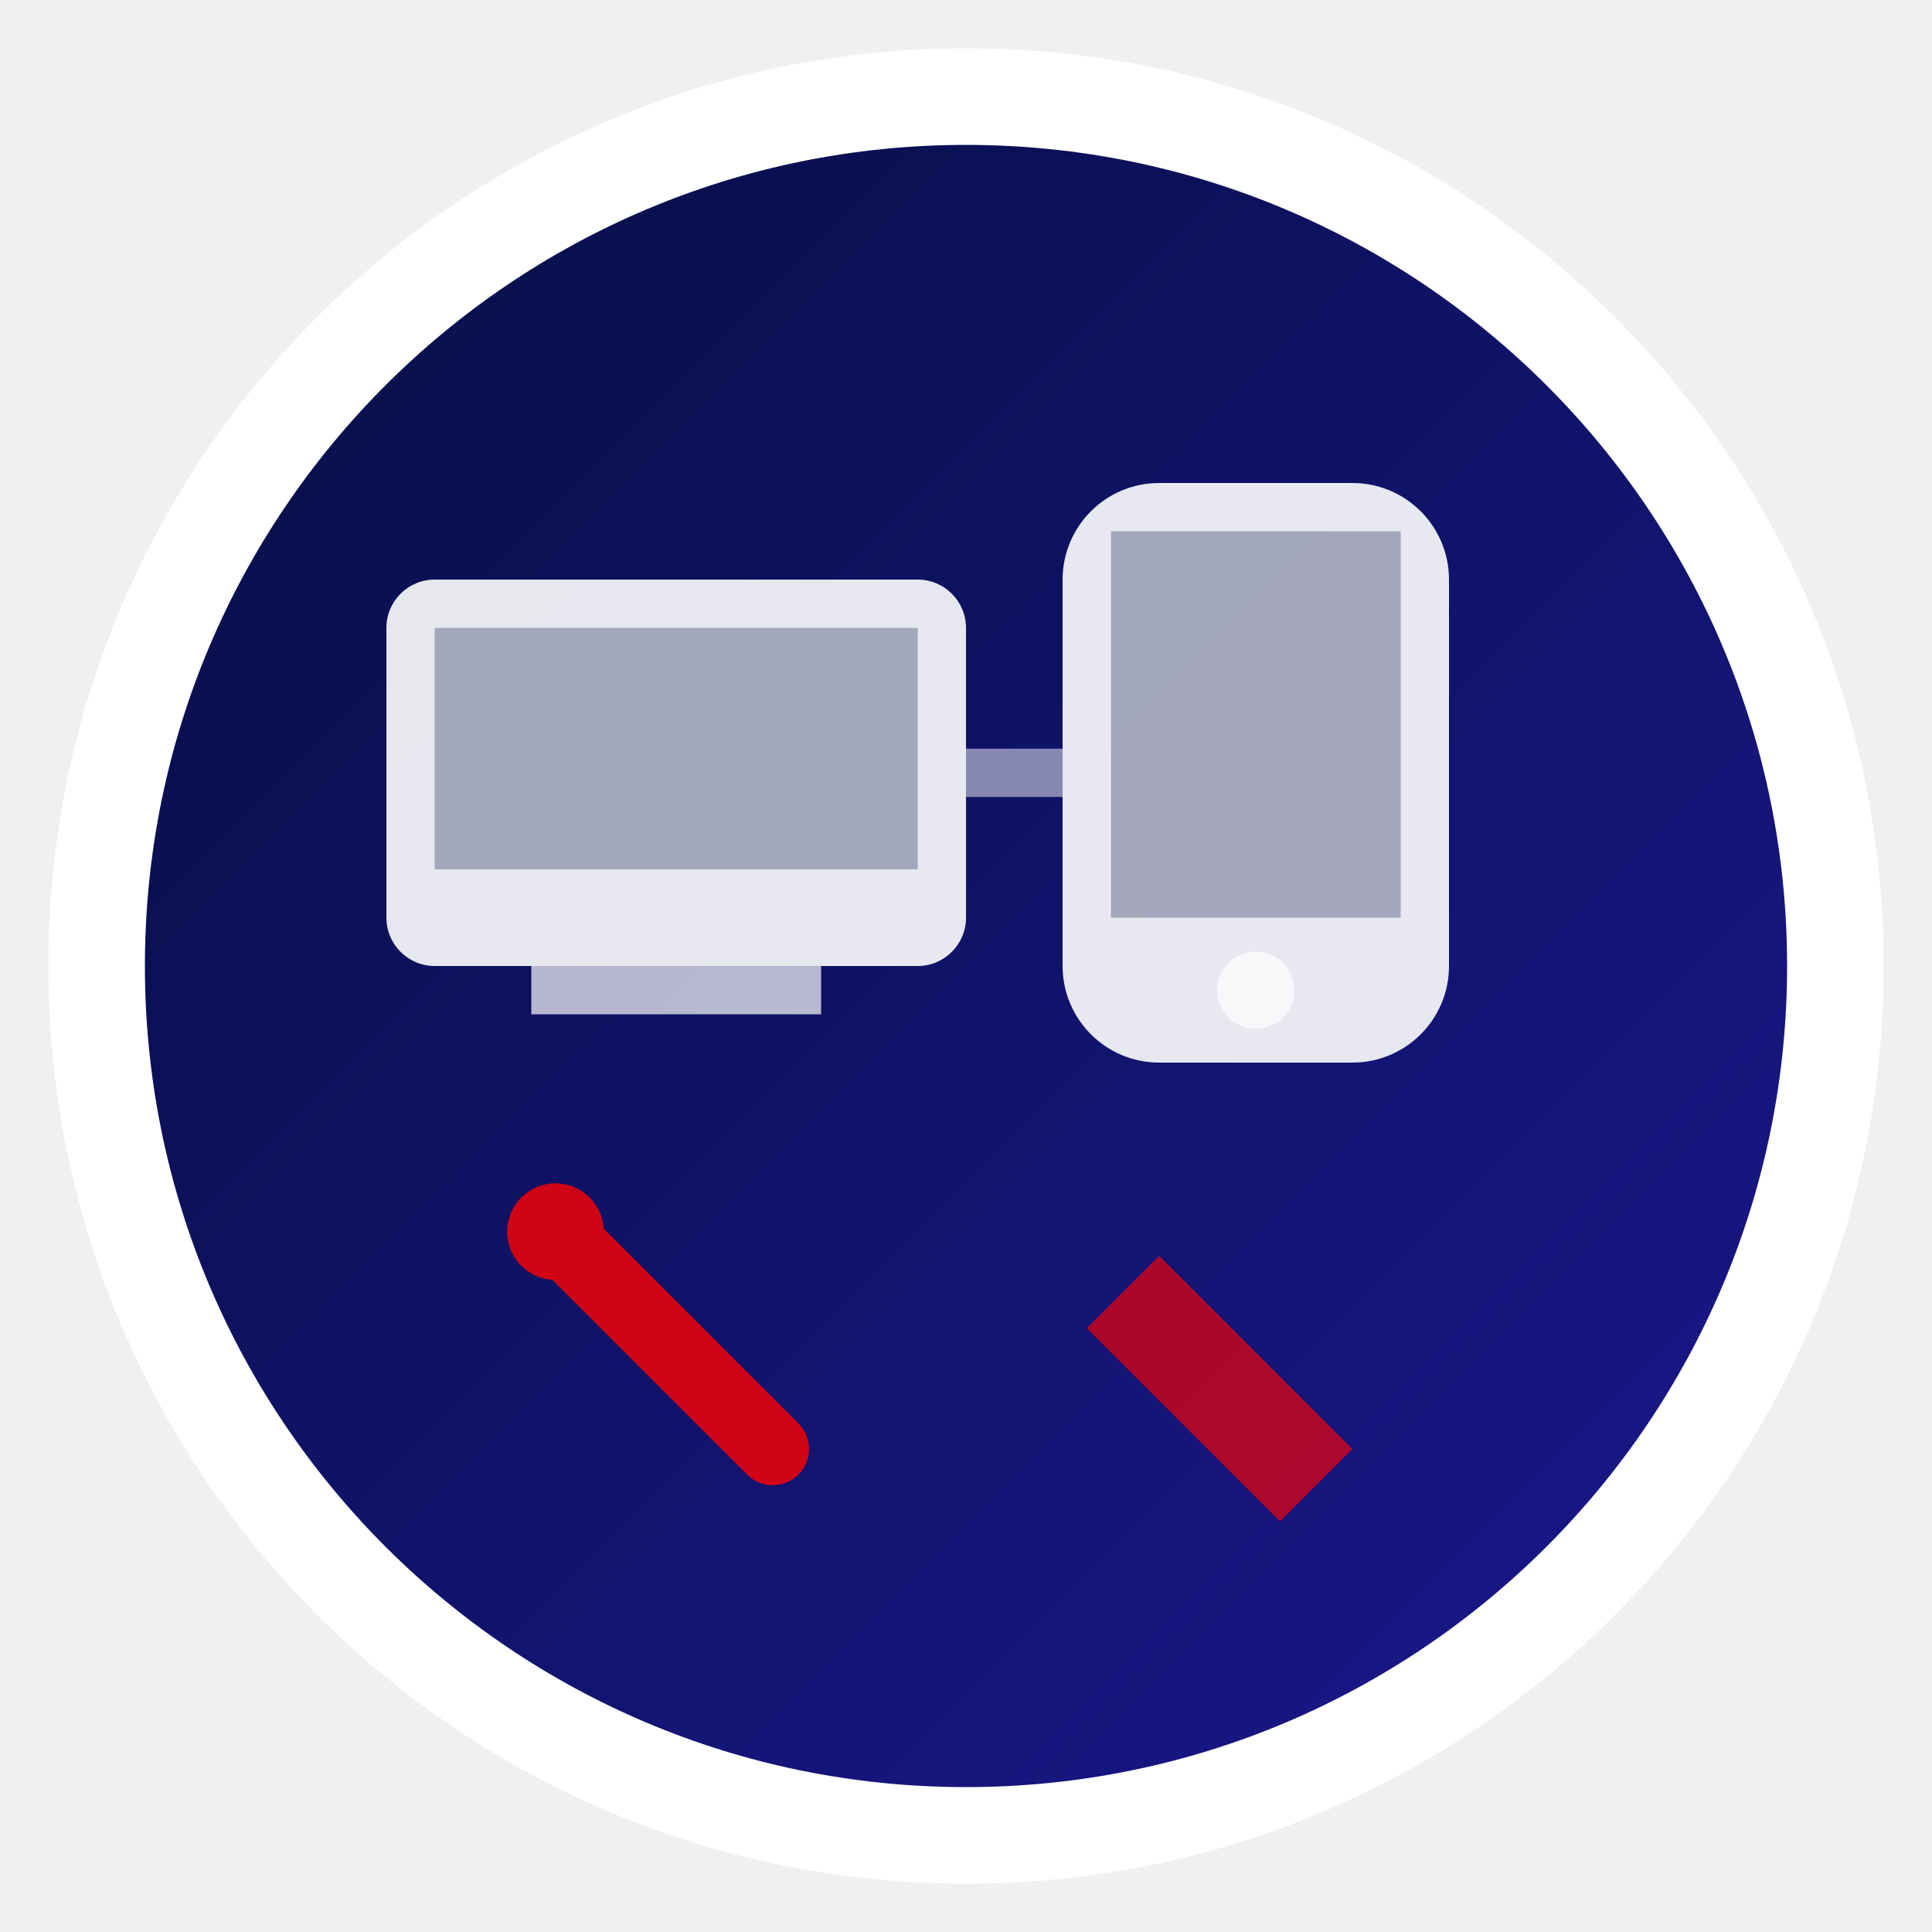
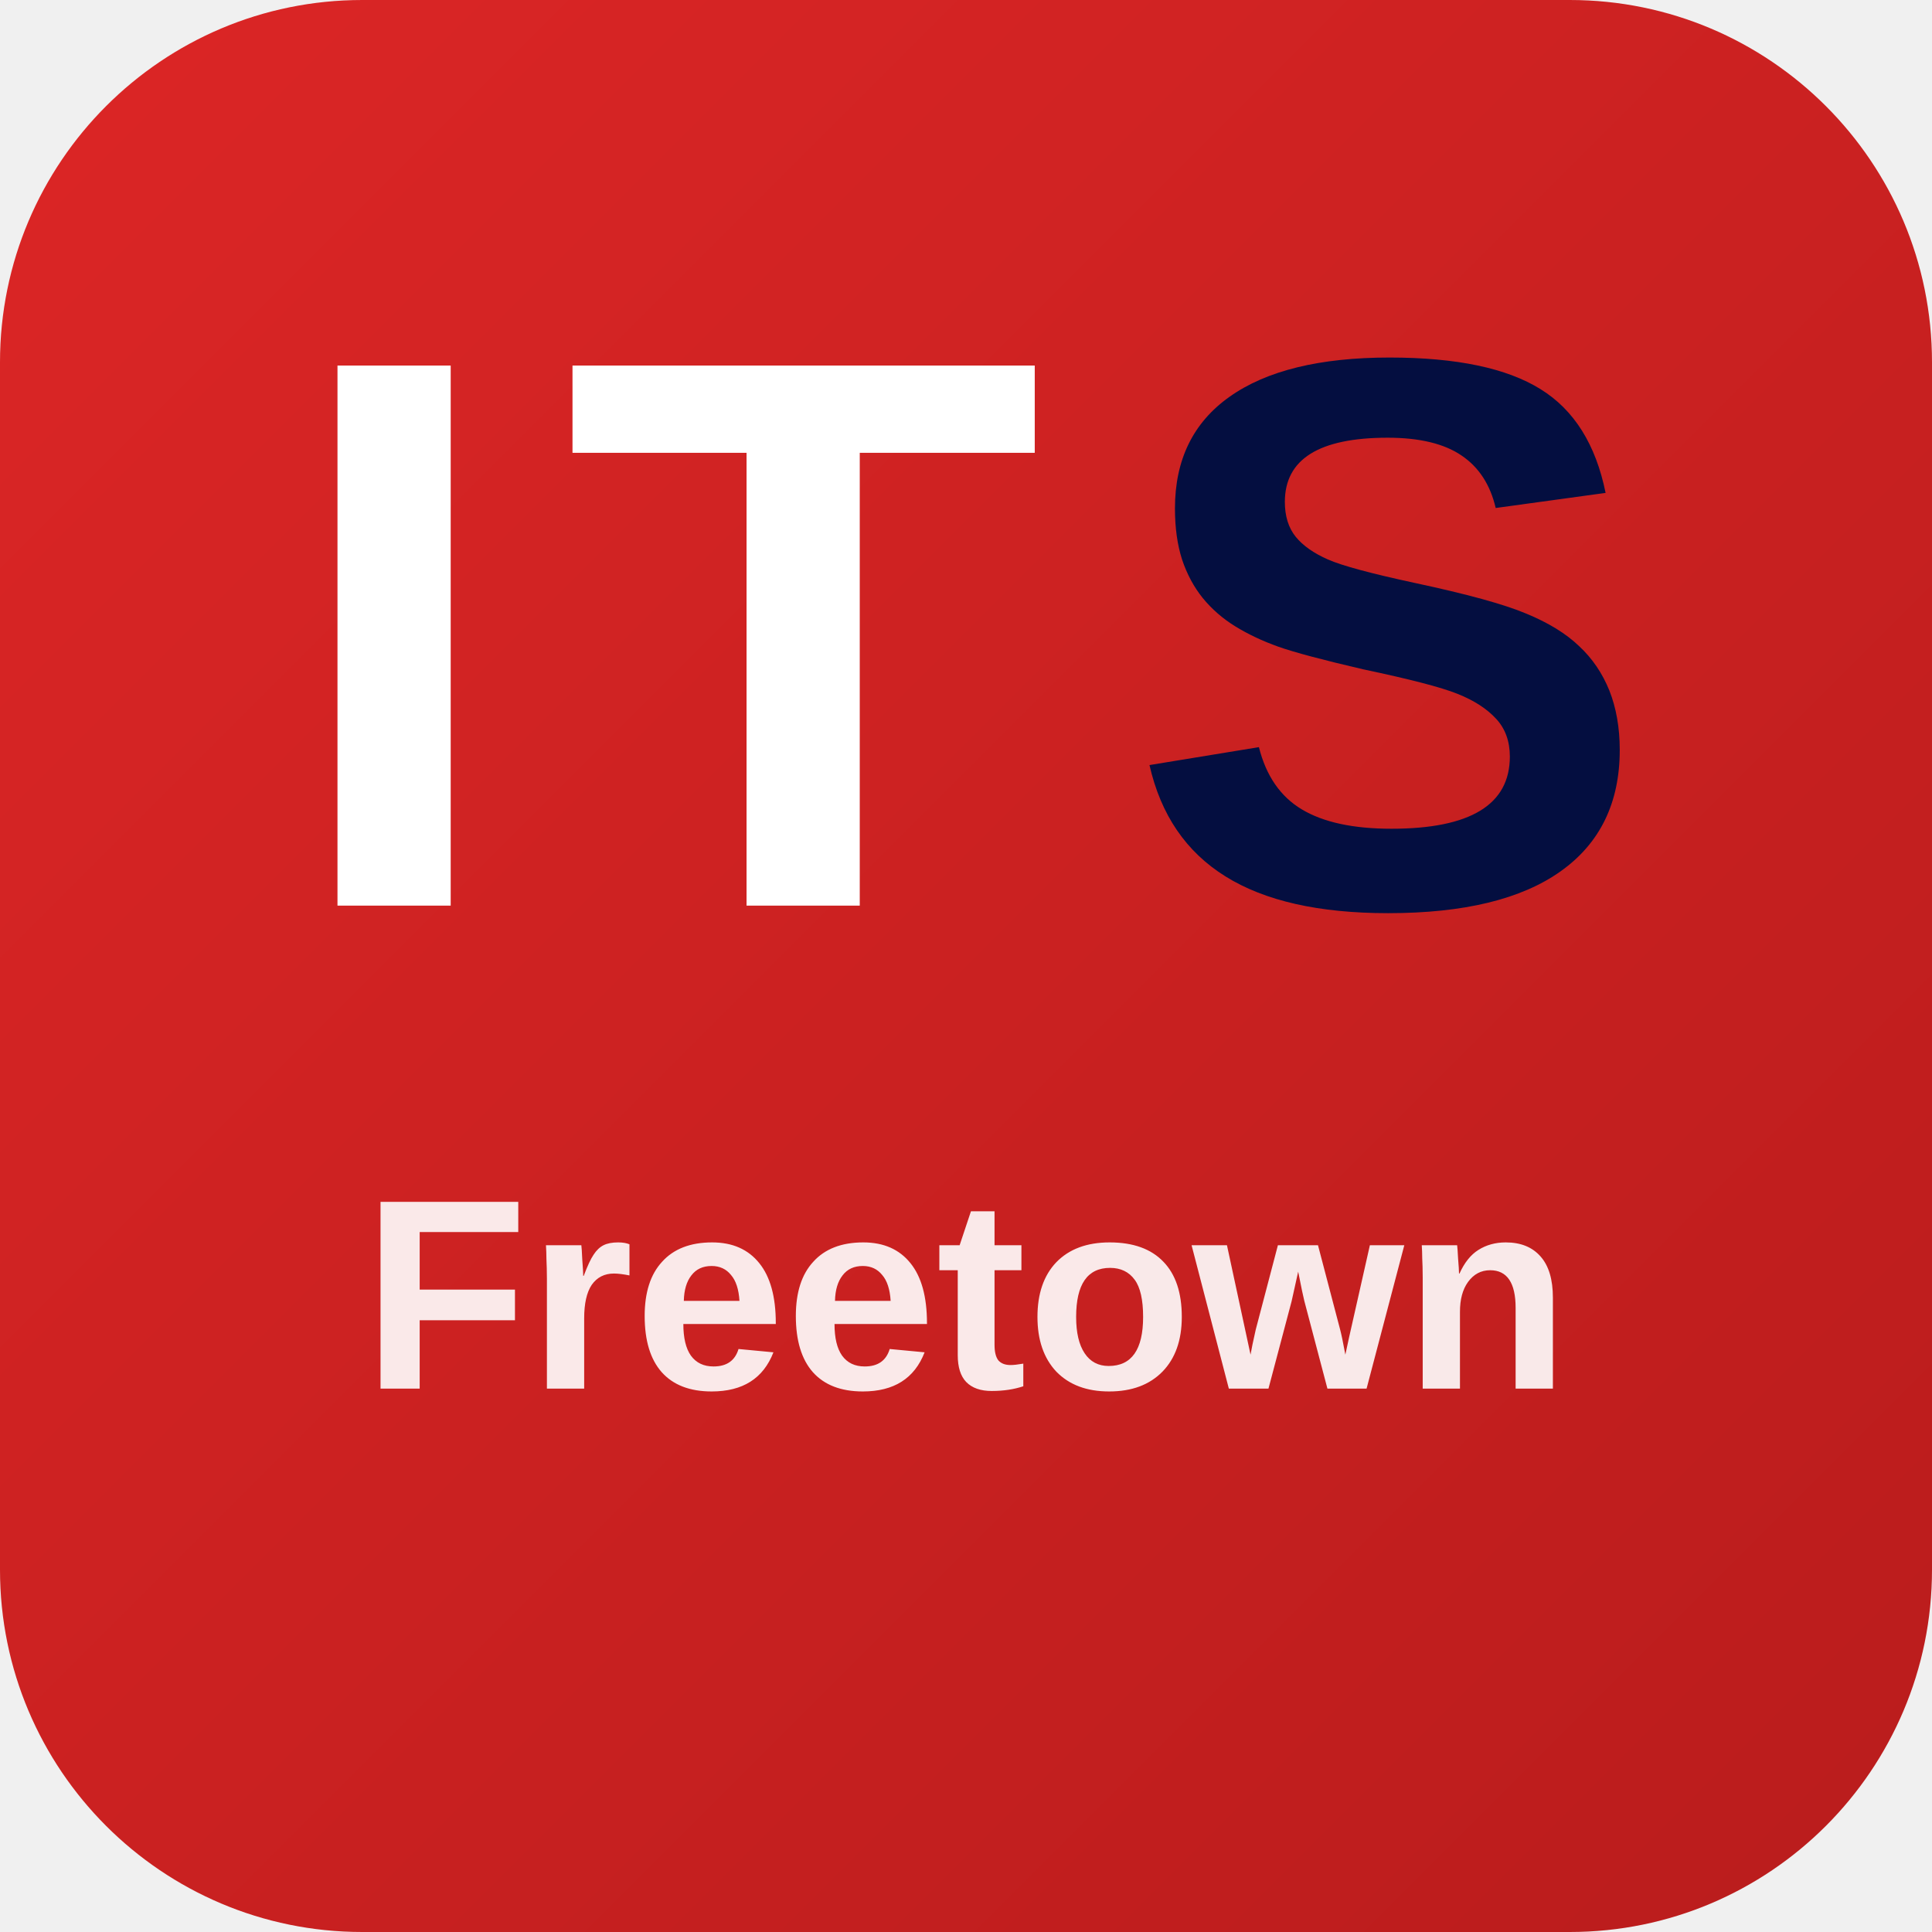
- <svg xmlns="http://www.w3.org/2000/svg" width="64" height="64" viewBox="0 0 40 40" fill="none">
+ <svg xmlns="http://www.w3.org/2000/svg" width="64" height="64" viewBox="0 0 64 64" fill="none">
  <defs>
-     <linearGradient id="logoGradient" x1="0%" y1="0%" x2="100%" y2="100%">
-       <stop offset="0%" style="stop-color:#040e40;stop-opacity:1" />
-       <stop offset="100%" style="stop-color:#1c1891;stop-opacity:1" />
+     <linearGradient id="bgGradient" x1="0%" y1="0%" x2="100%" y2="100%">
+       <stop offset="0%" style="stop-color:#dc2626;stop-opacity:1" />
+       <stop offset="100%" style="stop-color:#b91c1c;stop-opacity:1" />
    </linearGradient>
  </defs>
-   <circle cx="20" cy="20" r="18" fill="url(#logoGradient)" stroke="#fff" stroke-width="2" />
-   <rect x="8" y="12" width="12" height="8" rx="1" fill="#fff" opacity="0.9" />
-   <rect x="9" y="13" width="10" height="5" fill="#040e40" opacity="0.3" />
-   <rect x="11" y="20" width="6" height="1" fill="#fff" opacity="0.7" />
-   <rect x="22" y="10" width="8" height="12" rx="2" fill="#fff" opacity="0.9" />
-   <rect x="23" y="11" width="6" height="8" fill="#040e40" opacity="0.3" />
-   <circle cx="26" cy="20.5" r="0.8" fill="#fff" opacity="0.7" />
-   <g opacity="0.8">
-     <line x1="12" y1="26" x2="16" y2="30" stroke="#ff0000" stroke-width="1.5" stroke-linecap="round" />
-     <circle cx="11.5" cy="25.5" r="1" fill="#ff0000" />
-     <path d="M24 26 L28 30 L26.5 31.5 L22.5 27.5 Z" fill="#ff0000" opacity="0.8" />
-   </g>
-   <line x1="20" y1="16" x2="22" y2="16" stroke="#fff" stroke-width="1" opacity="0.5" stroke-dasharray="2,1" />
+   <rect width="64" height="64" rx="12" fill="url(#bgGradient)" />
+   <text x="22" y="30" font-family="Arial, sans-serif" font-size="26" font-weight="bold" text-anchor="middle" fill="#ffffff" letter-spacing="2px">IT</text>
+   <text x="46" y="30" font-family="Arial, sans-serif" font-size="26" font-weight="bold" text-anchor="middle" fill="#040e40" letter-spacing="2px">S</text>
+   <text x="32" y="46" font-family="Arial, sans-serif" font-size="9" font-weight="600" text-anchor="middle" fill="#ffffff" opacity="0.9">Freetown</text>
</svg>
